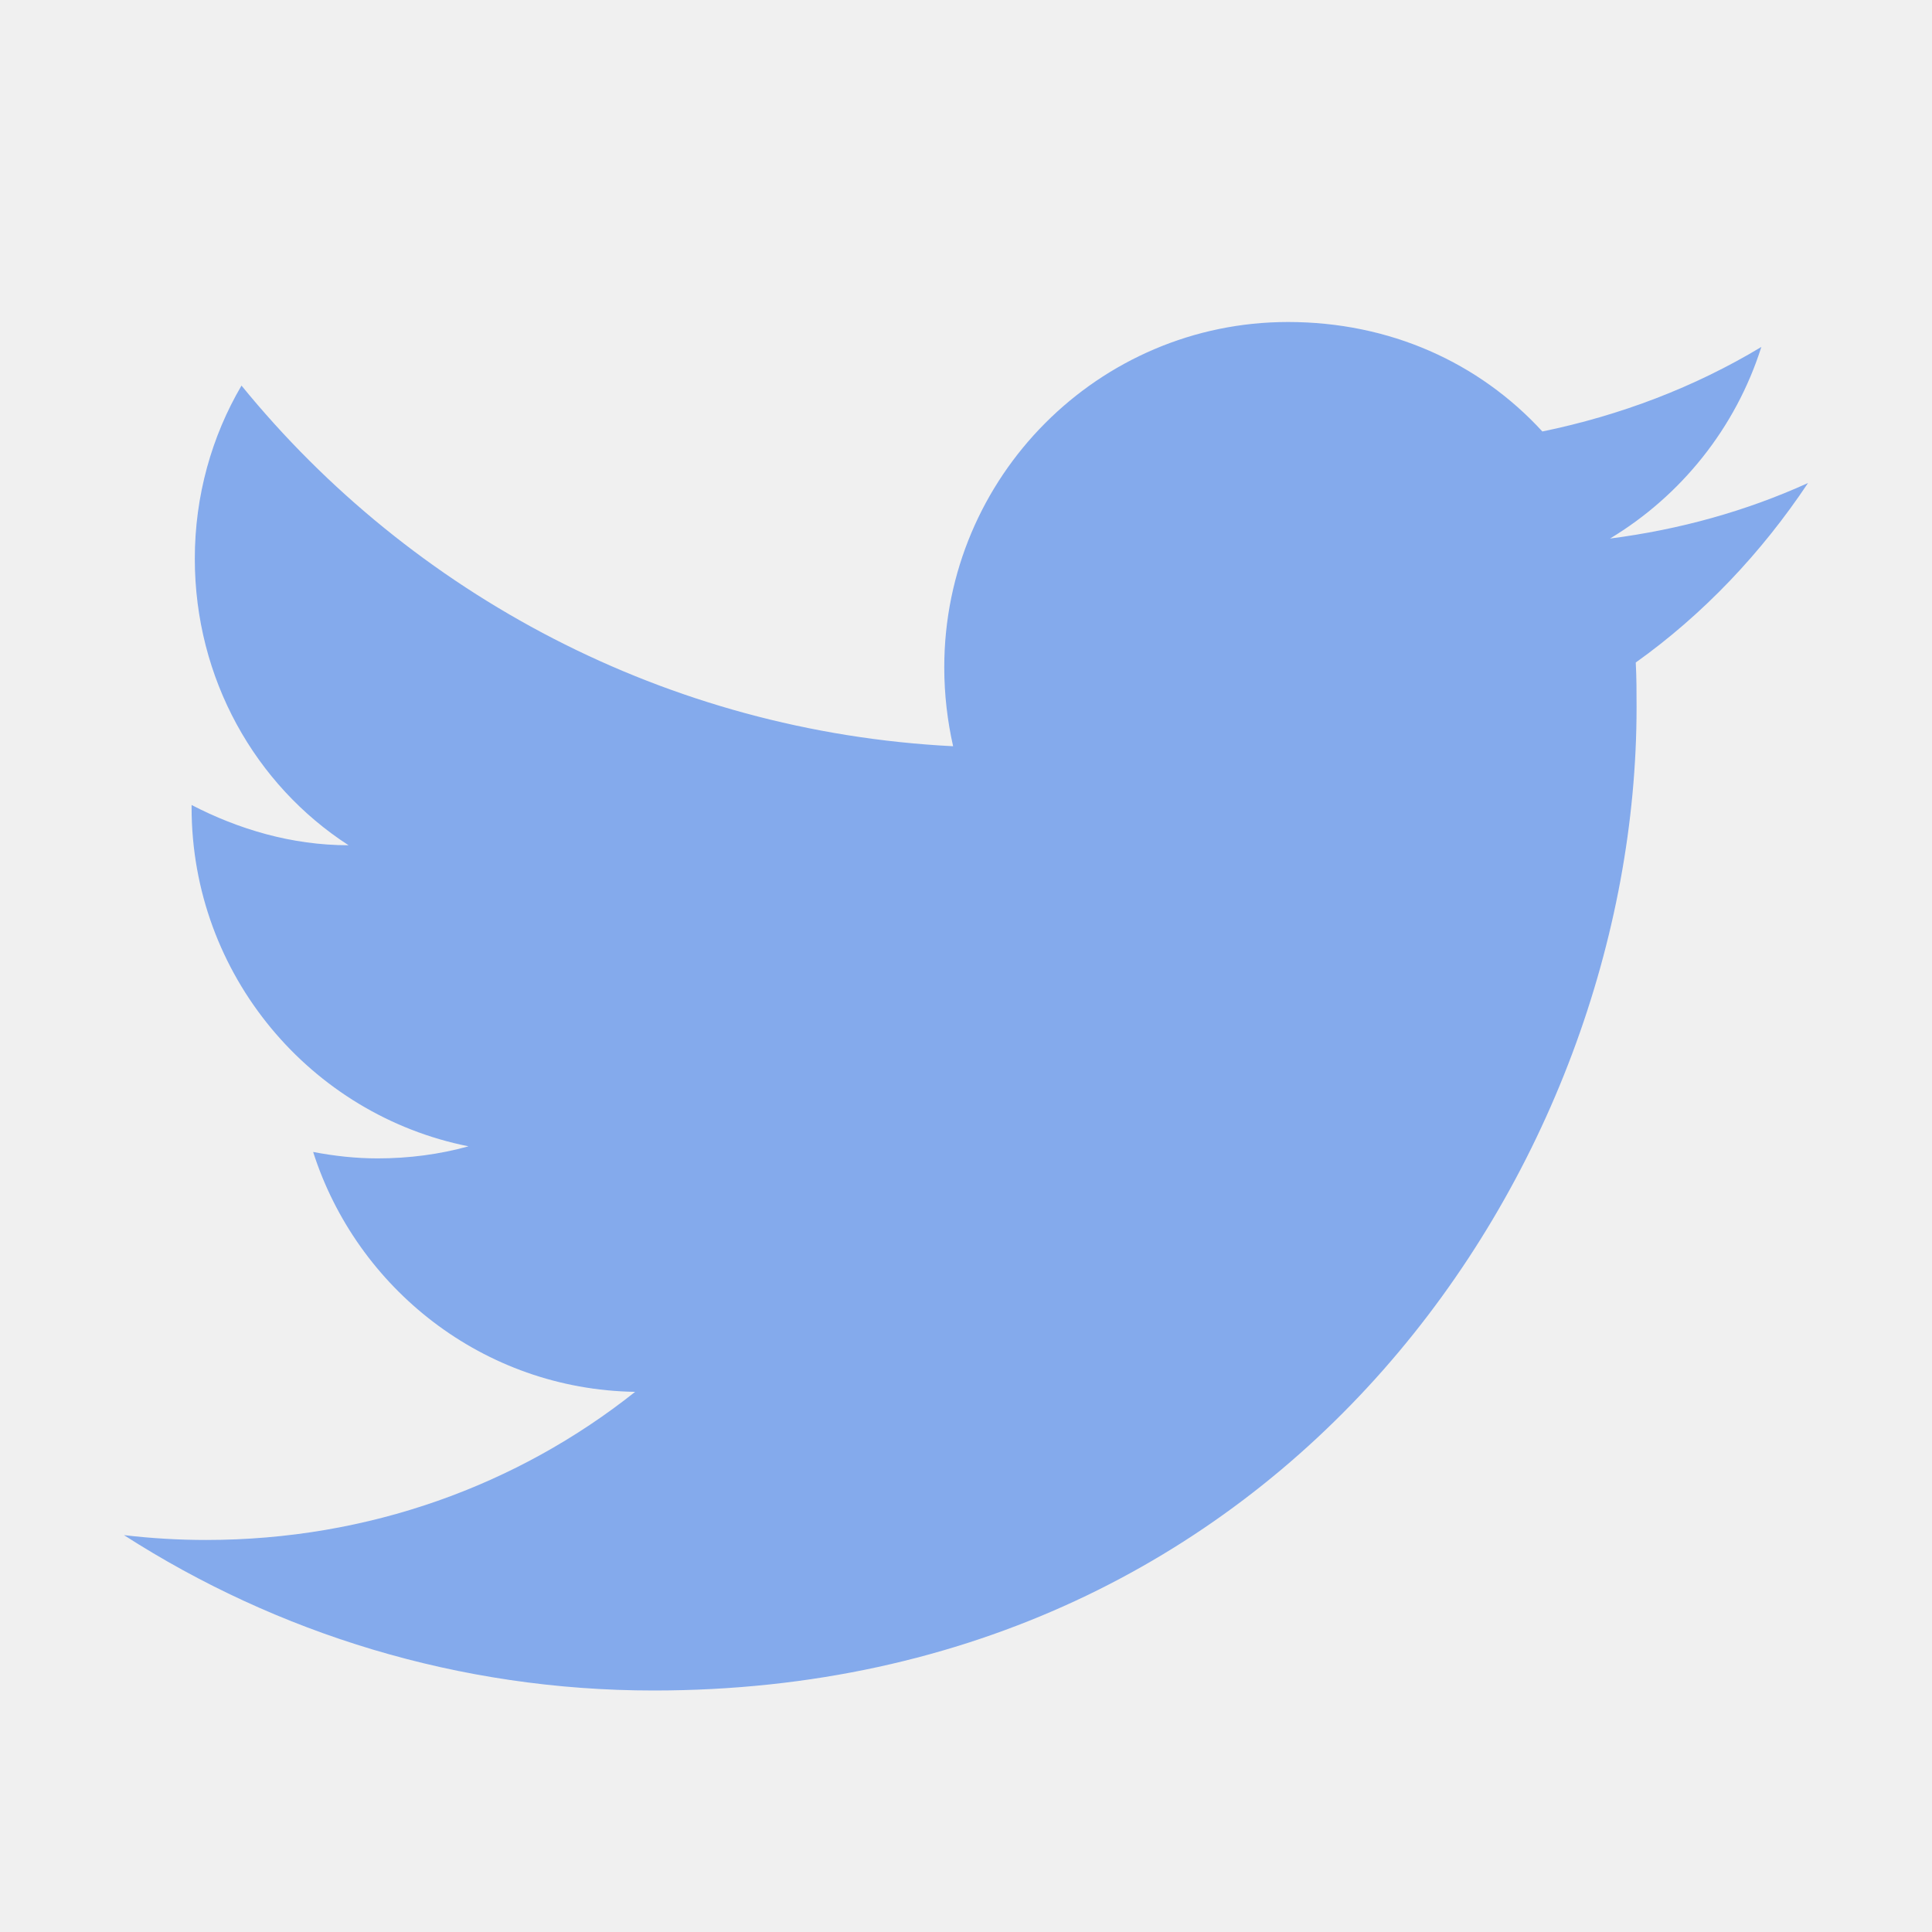
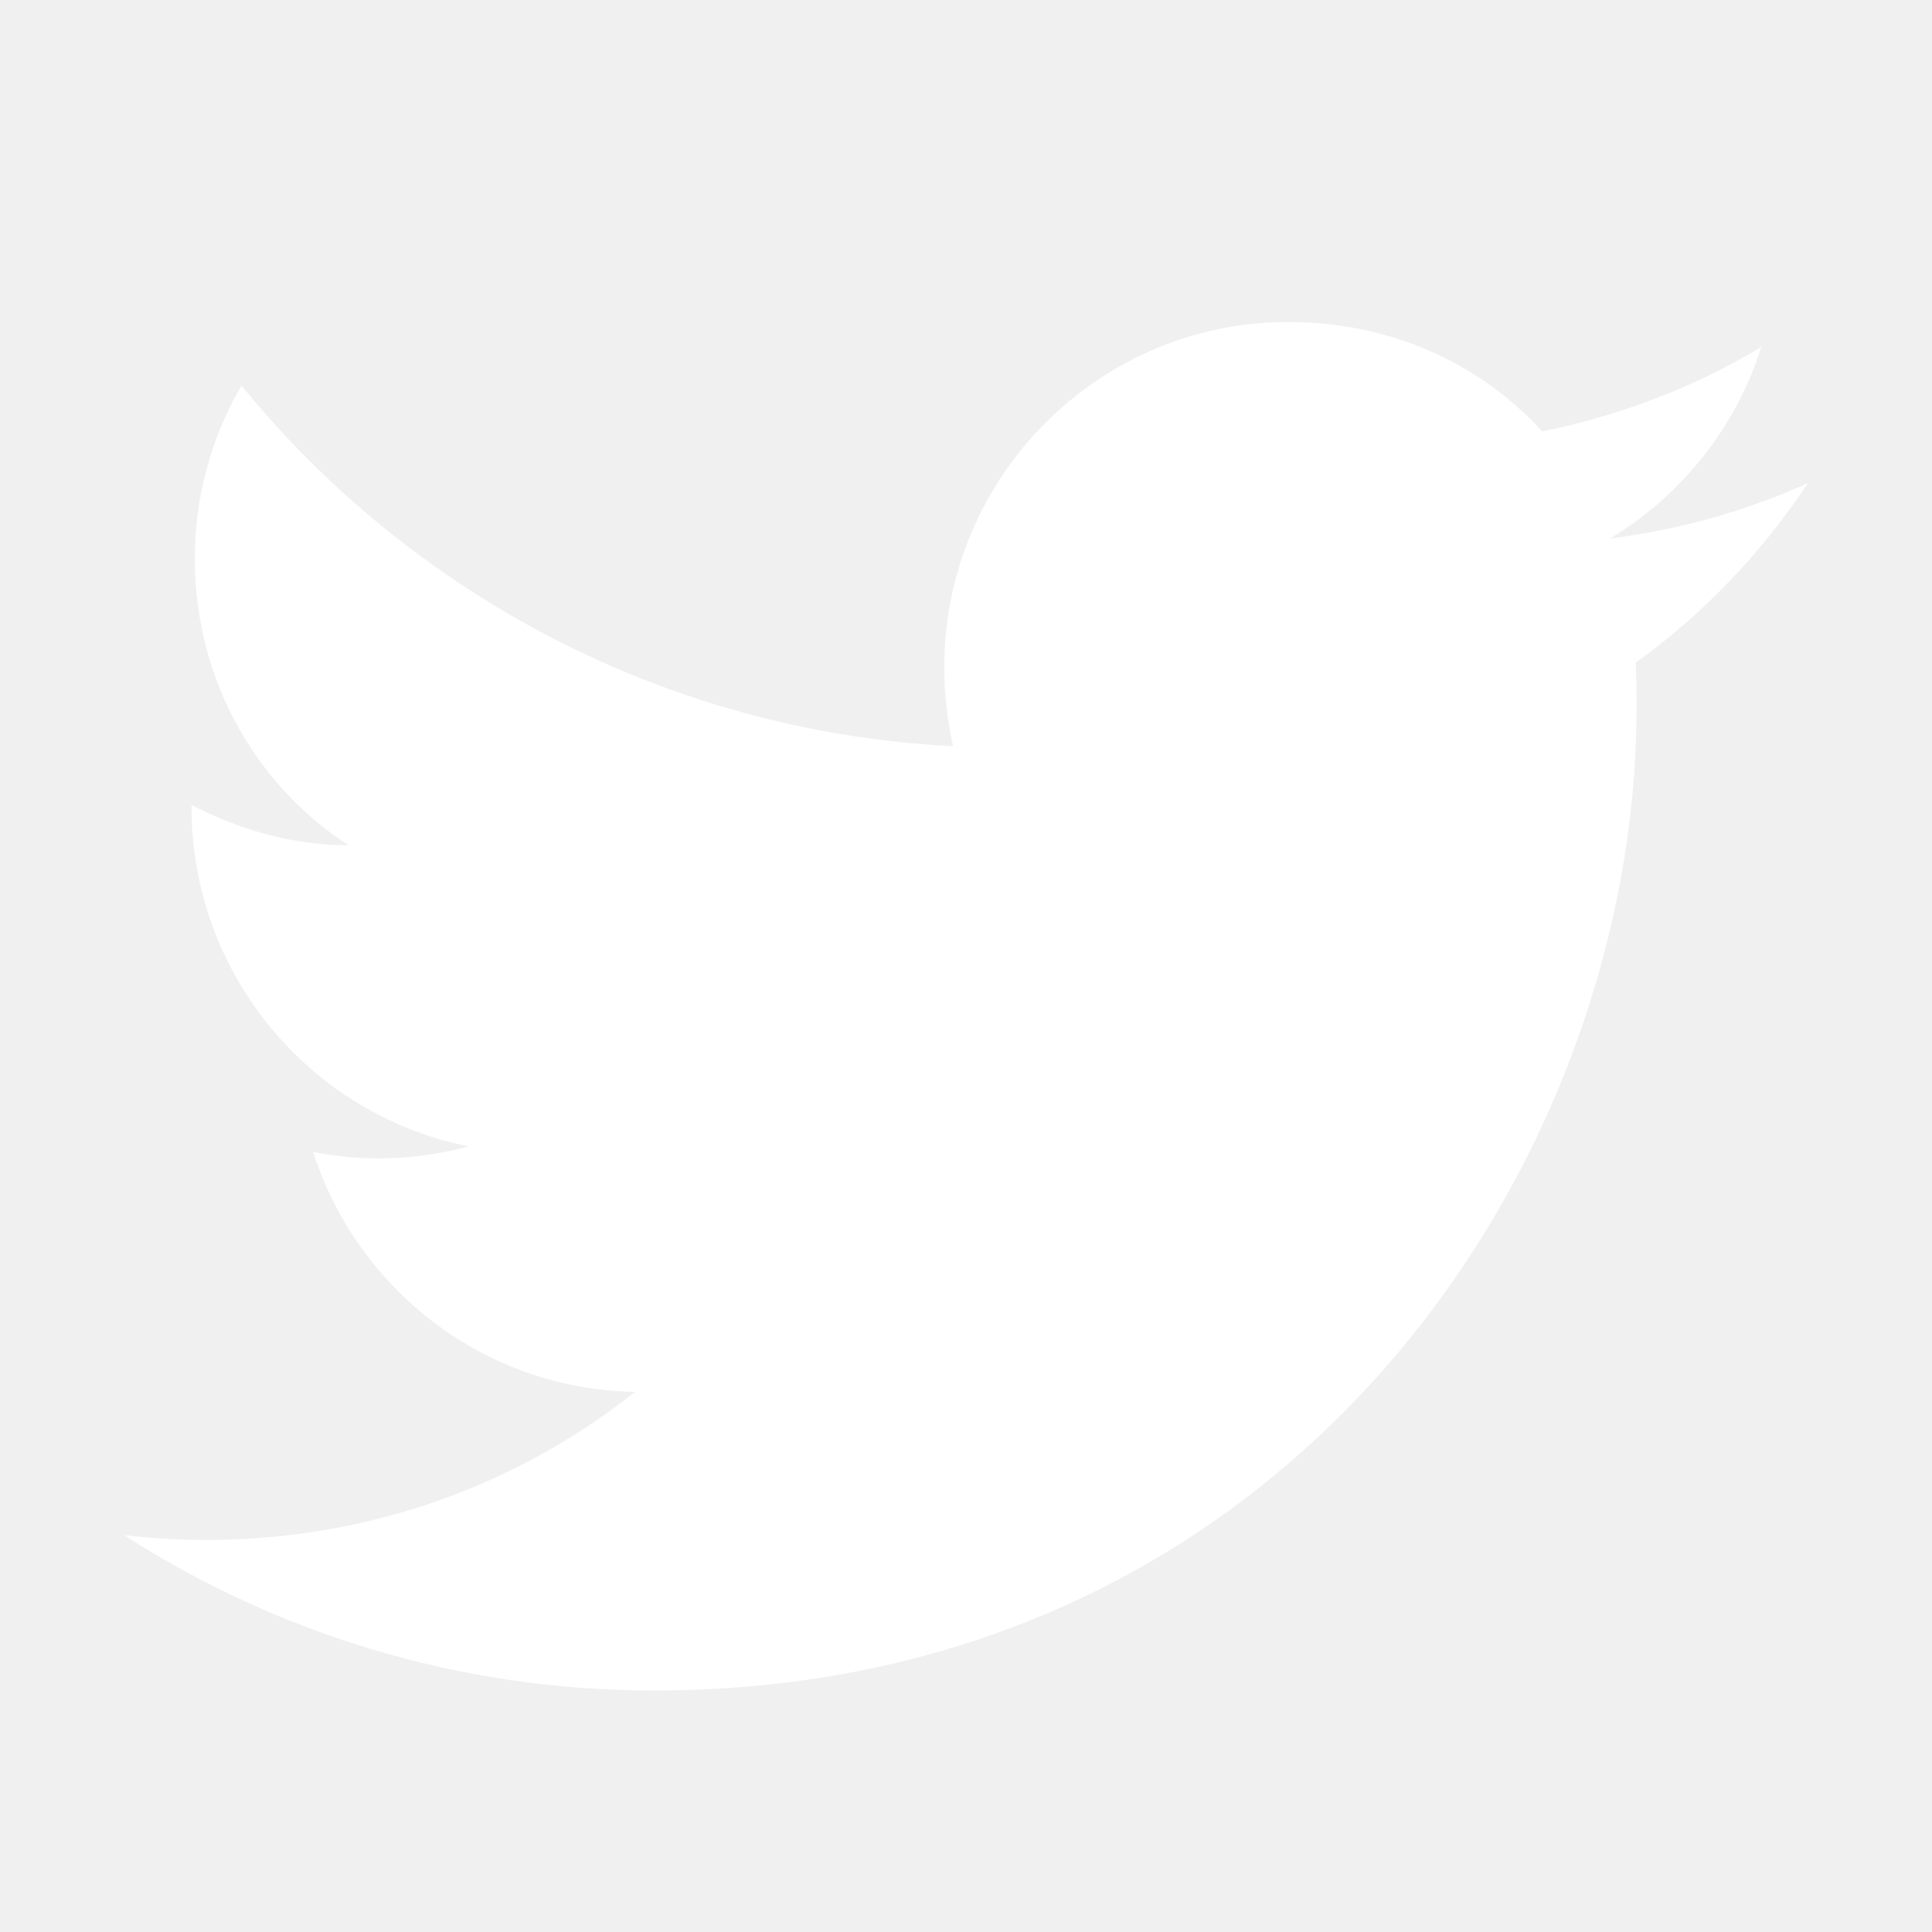
<svg xmlns="http://www.w3.org/2000/svg" version="1.1" width="24" height="24" viewBox="0 0 24 24">
-   <path fill="rgba(25, 101, 233, 0.5)" d="M22.46,6C21.69,6.35 20.86,6.58 20,6.69C20.88,6.16 21.56,5.32 21.88,4.31C21.05,4.81 20.13,5.16 19.16,5.36C18.37,4.5 17.26,4 16,4C13.65,4 11.73,5.92 11.73,8.29C11.73,8.63 11.77,8.96 11.84,9.27C8.28,9.09 5.11,7.38 3,4.79C2.63,5.42 2.42,6.16 2.42,6.94C2.42,8.43 3.17,9.75 4.33,10.5C3.62,10.5 2.96,10.3 2.38,10C2.38,10 2.38,10 2.38,10.03C2.38,12.11 3.86,13.85 5.82,14.24C5.46,14.34 5.08,14.39 4.69,14.39C4.42,14.39 4.15,14.36 3.89,14.31C4.43,16 6,17.26 7.89,17.29C6.43,18.45 4.58,19.13 2.56,19.13C2.22,19.13 1.88,19.11 1.54,19.07C3.44,20.29 5.7,21 8.12,21C16,21 20.33,14.46 20.33,8.79C20.33,8.6 20.33,8.42 20.32,8.23C21.16,7.63 21.88,6.87 22.46,6Z" />
+   <path fill="white" d="M22.46,6C21.69,6.35 20.86,6.58 20,6.69C20.88,6.16 21.56,5.32 21.88,4.31C21.05,4.81 20.13,5.16 19.16,5.36C18.37,4.5 17.26,4 16,4C13.65,4 11.73,5.92 11.73,8.29C11.73,8.63 11.77,8.96 11.84,9.27C8.28,9.09 5.11,7.38 3,4.79C2.63,5.42 2.42,6.16 2.42,6.94C2.42,8.43 3.17,9.75 4.33,10.5C3.62,10.5 2.96,10.3 2.38,10C2.38,10 2.38,10 2.38,10.03C2.38,12.11 3.86,13.85 5.82,14.24C5.46,14.34 5.08,14.39 4.69,14.39C4.42,14.39 4.15,14.36 3.89,14.31C4.43,16 6,17.26 7.89,17.29C6.43,18.45 4.58,19.13 2.56,19.13C2.22,19.13 1.88,19.11 1.54,19.07C3.44,20.29 5.7,21 8.12,21C16,21 20.33,14.46 20.33,8.79C20.33,8.6 20.33,8.42 20.32,8.23C21.16,7.63 21.88,6.87 22.46,6Z" />
</svg>
